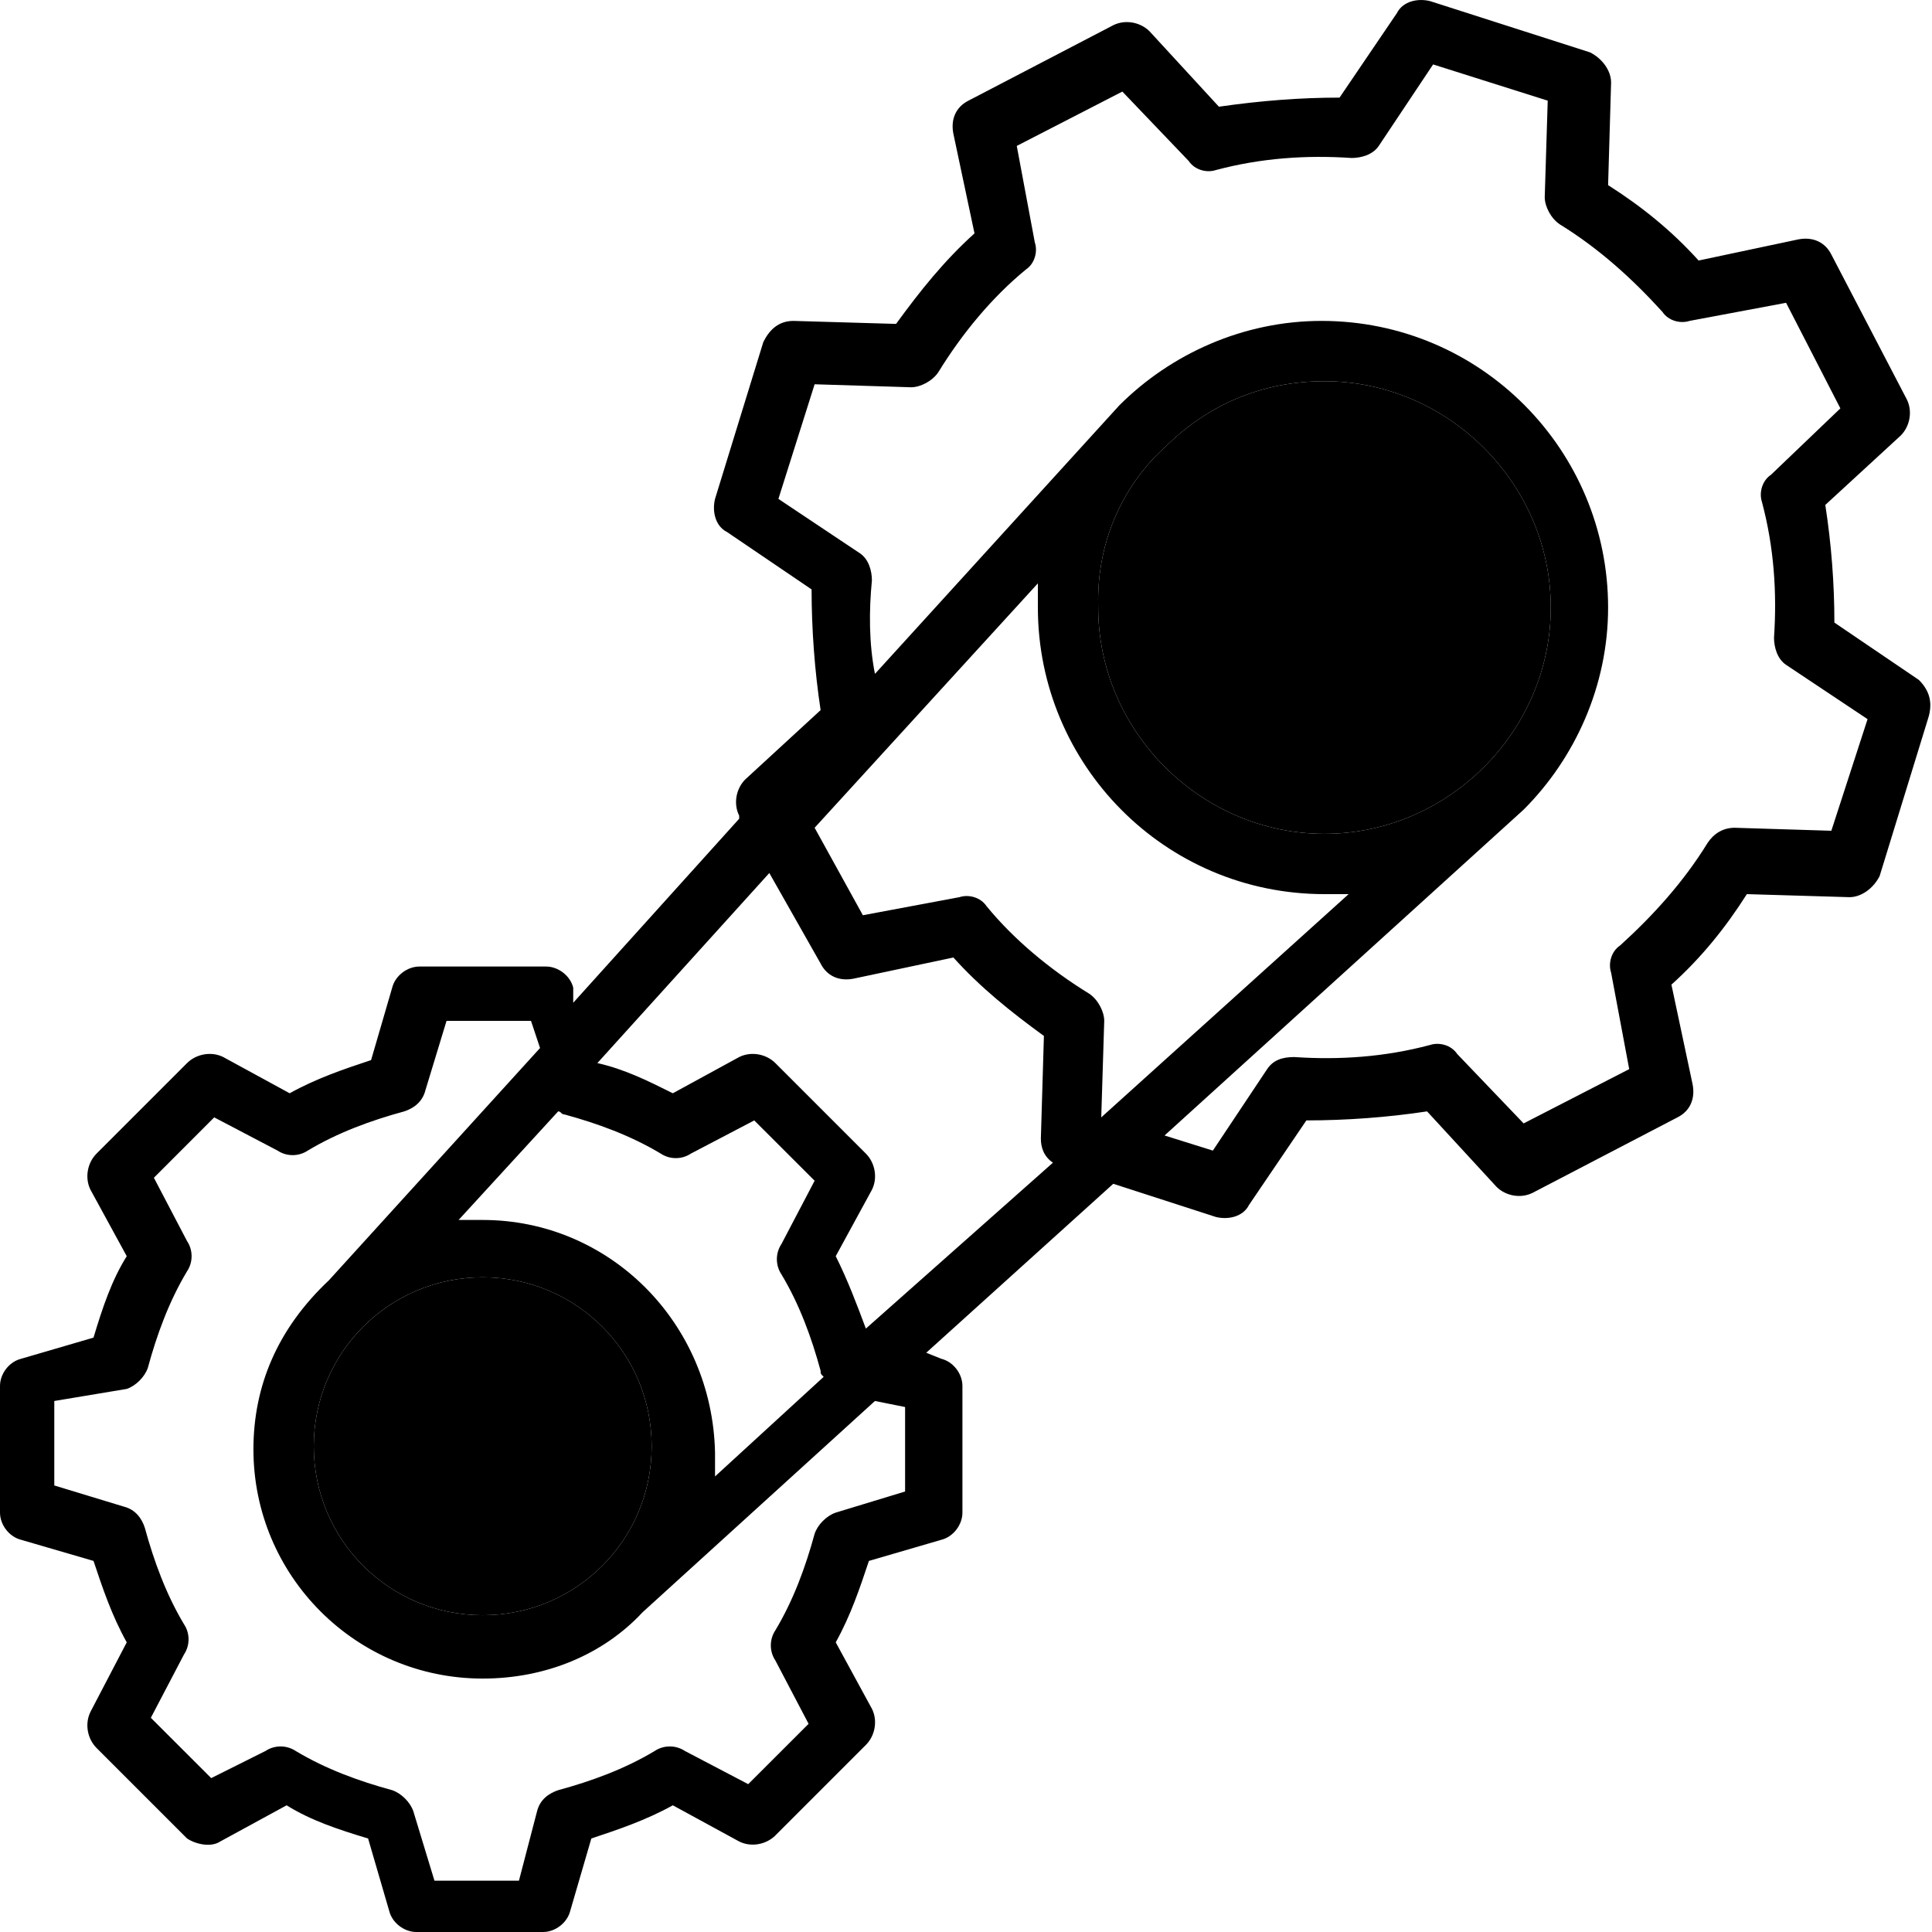
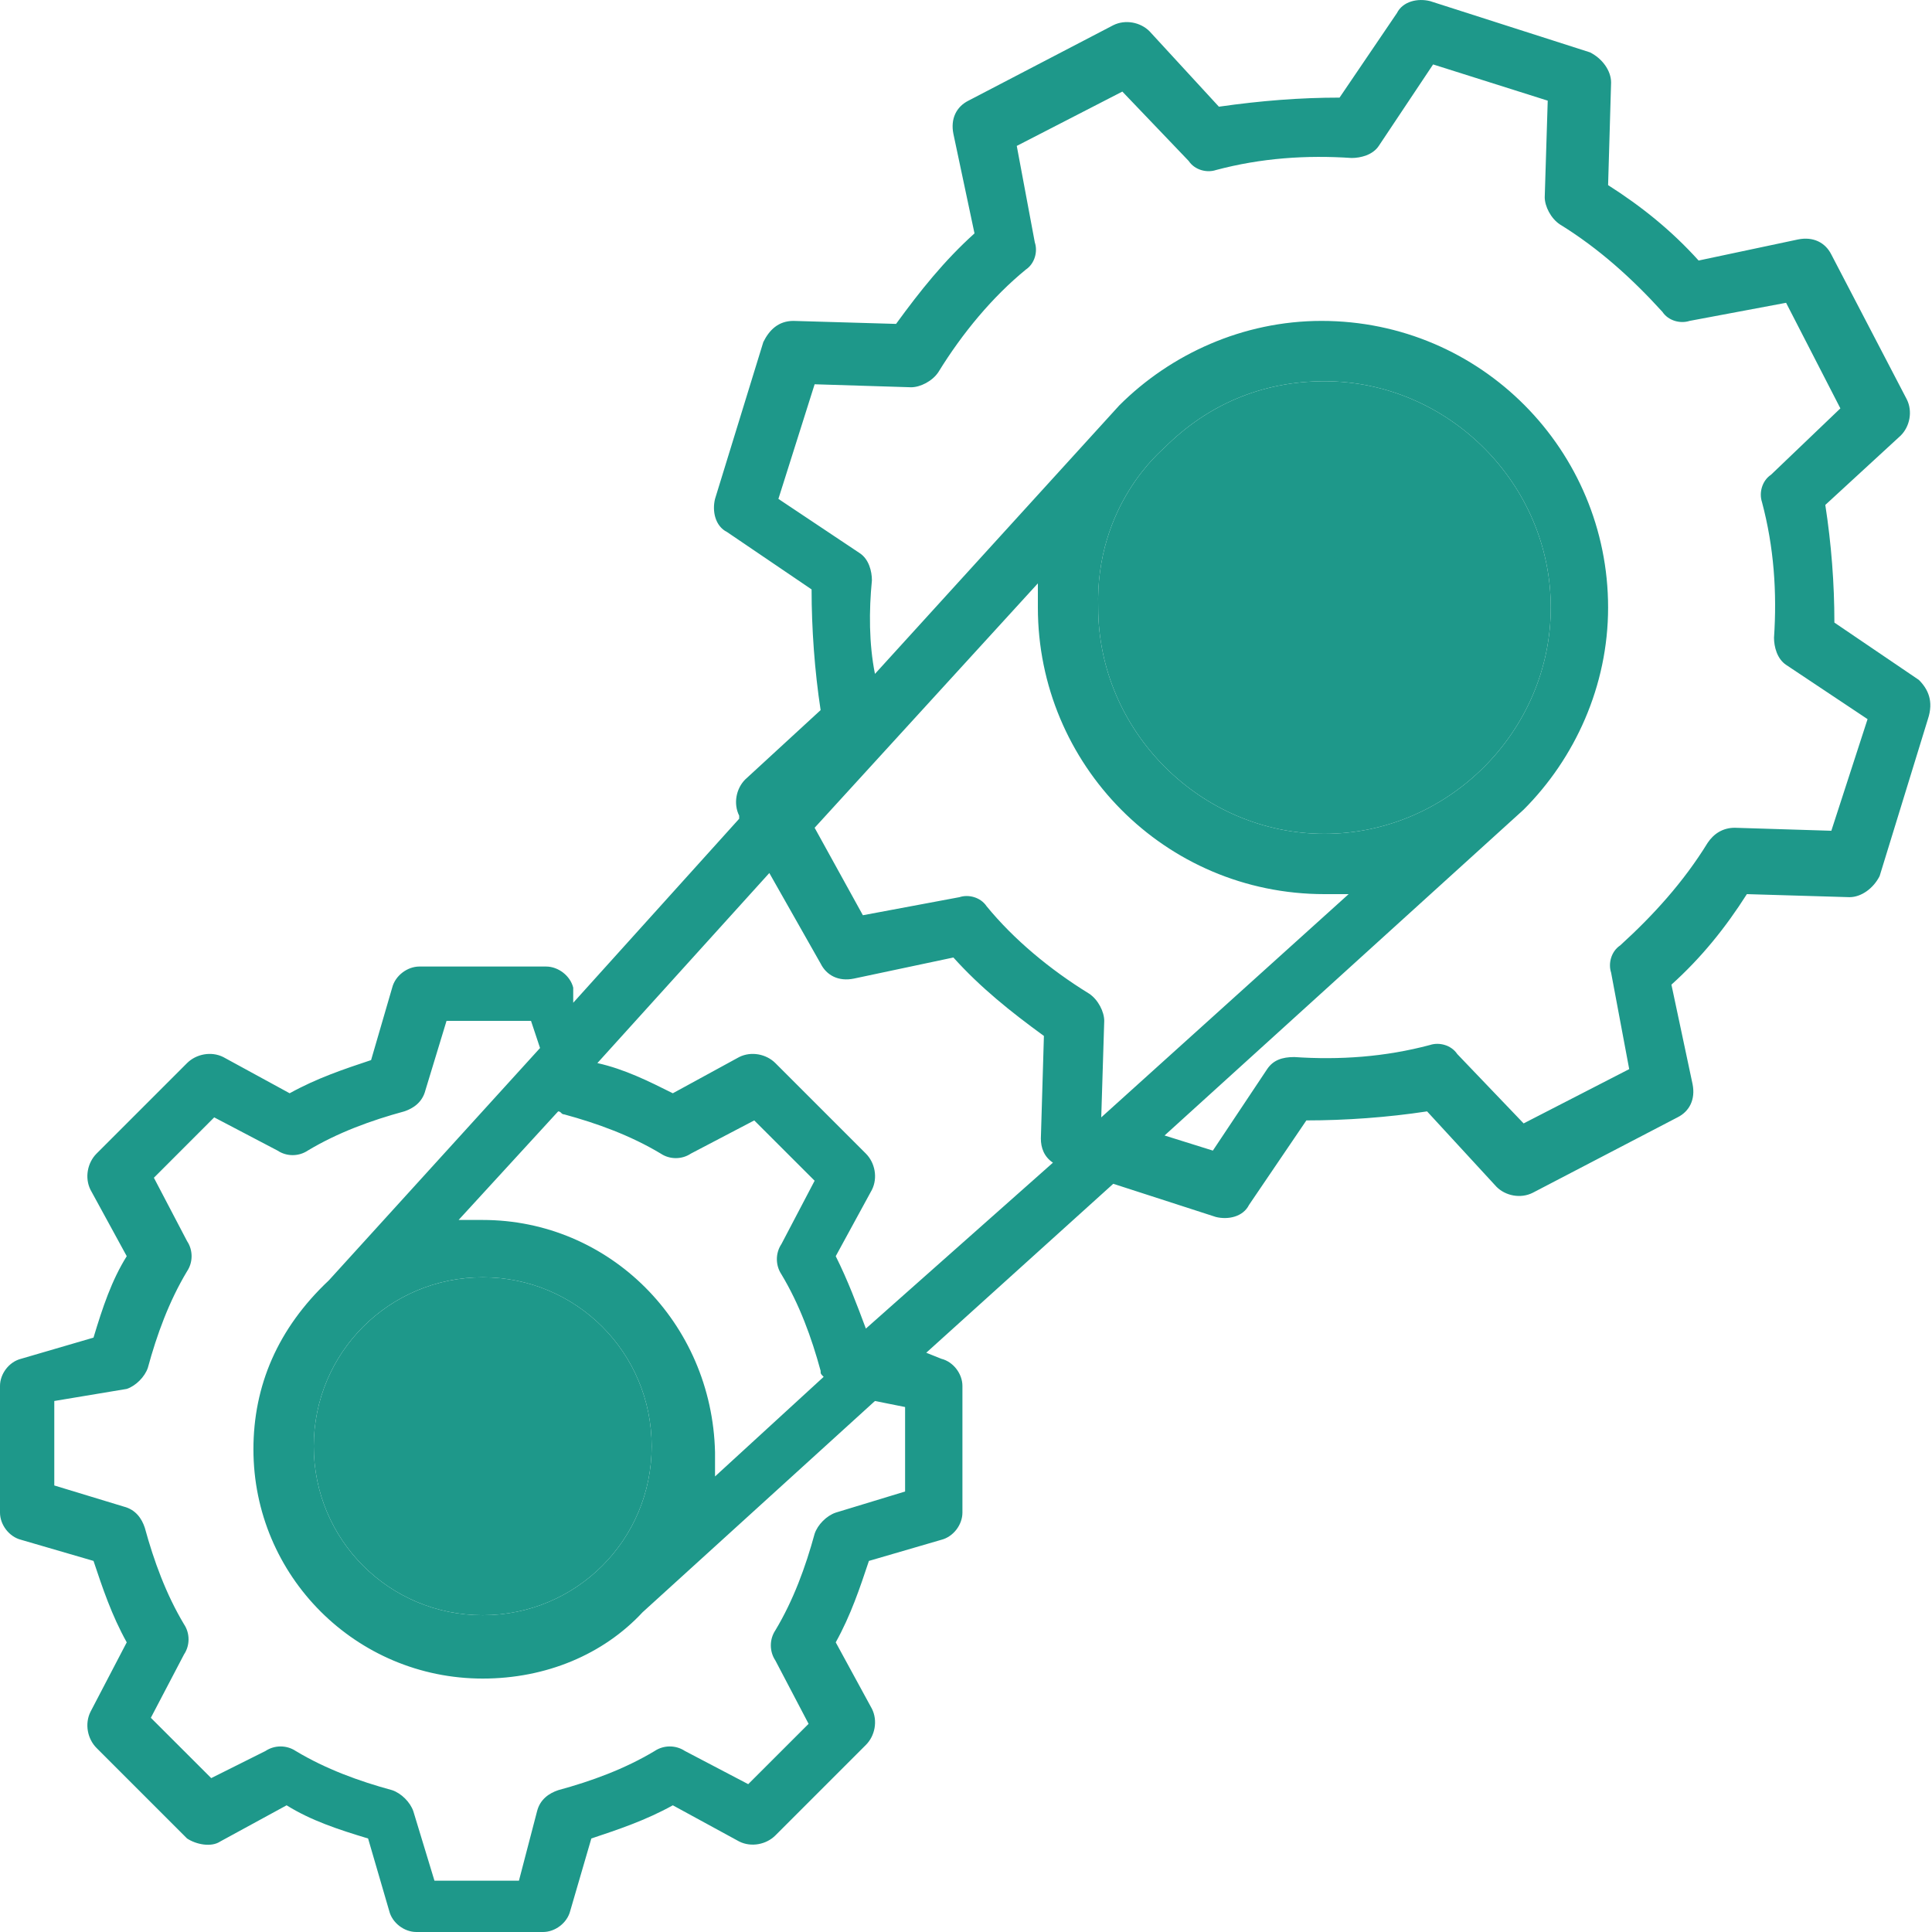
<svg xmlns="http://www.w3.org/2000/svg" width="40" height="40" viewBox="0 0 40 40" fill="none">
-   <path d="M39.728 14.077L37.979 12.89C37.979 12.078 37.916 11.266 37.791 10.454L39.353 9.017C39.54 8.83 39.603 8.518 39.478 8.268L37.916 5.27C37.791 5.02 37.541 4.895 37.229 4.957L35.168 5.394C34.605 4.77 33.981 4.27 33.294 3.833L33.356 1.709C33.356 1.459 33.169 1.209 32.919 1.084L29.608 0.023C29.358 -0.04 29.046 0.023 28.921 0.272L27.734 2.021C26.922 2.021 26.11 2.084 25.236 2.209L23.799 0.647C23.612 0.46 23.299 0.397 23.049 0.522L20.051 2.084C19.801 2.209 19.676 2.459 19.739 2.771L20.176 4.832C19.552 5.394 19.052 6.019 18.552 6.706L16.428 6.644C16.116 6.644 15.928 6.831 15.804 7.081L14.804 10.329C14.742 10.579 14.804 10.891 15.054 11.016L16.803 12.203C16.803 13.015 16.866 13.89 16.99 14.702L15.429 16.138C15.241 16.326 15.179 16.638 15.304 16.888V16.951L11.868 20.761V20.448C11.806 20.199 11.556 20.011 11.306 20.011H8.683C8.433 20.011 8.183 20.199 8.12 20.448L7.683 21.948C7.121 22.135 6.559 22.323 5.997 22.635L4.622 21.885C4.373 21.76 4.06 21.823 3.873 22.01L1.999 23.884C1.811 24.072 1.749 24.384 1.874 24.634L2.624 26.008C2.311 26.508 2.124 27.07 1.936 27.694L0.437 28.132C0.187 28.194 0 28.444 0 28.694V31.317C0 31.567 0.187 31.817 0.437 31.88L1.936 32.317C2.124 32.879 2.311 33.441 2.624 34.003L1.874 35.44C1.749 35.69 1.811 36.002 1.999 36.19L3.873 38.064C4.06 38.188 4.373 38.251 4.56 38.126L5.934 37.377C6.434 37.689 6.996 37.876 7.621 38.064L8.058 39.563C8.12 39.813 8.37 40 8.62 40H11.244C11.493 40 11.743 39.813 11.806 39.563L12.243 38.064C12.805 37.876 13.367 37.689 13.93 37.377L15.304 38.126C15.554 38.251 15.866 38.188 16.053 38.001L17.927 36.127C18.115 35.94 18.177 35.627 18.052 35.378L17.303 34.003C17.615 33.441 17.802 32.879 17.99 32.317L19.489 31.88C19.739 31.817 19.926 31.567 19.926 31.317V28.694C19.926 28.444 19.739 28.194 19.489 28.132L19.177 28.007L23.049 24.509L25.173 25.196C25.423 25.258 25.735 25.196 25.86 24.946L27.047 23.197C27.859 23.197 28.734 23.134 29.546 23.01L30.983 24.571C31.17 24.759 31.482 24.821 31.732 24.696L34.73 23.134C34.98 23.01 35.105 22.76 35.043 22.447L34.605 20.386C35.23 19.824 35.73 19.199 36.167 18.512L38.291 18.575C38.541 18.575 38.791 18.387 38.916 18.137L39.915 14.889C40.04 14.514 39.915 14.264 39.728 14.077ZM24.111 9.267C24.986 8.393 26.11 7.893 27.422 7.893C29.983 7.893 32.107 10.017 32.107 12.578C32.107 15.139 29.983 17.263 27.422 17.263C24.861 17.263 22.737 15.139 22.737 12.578C22.675 10.454 24.049 9.33 24.111 9.267ZM27.422 18.512C27.609 18.512 27.734 18.512 27.922 18.512L22.8 23.134L22.862 21.136C22.862 20.948 22.737 20.698 22.55 20.573C21.738 20.074 20.988 19.449 20.426 18.762C20.301 18.575 20.051 18.512 19.864 18.575L17.865 18.949L16.866 17.138L21.488 12.078C21.488 12.266 21.488 12.391 21.488 12.578C21.488 15.826 24.111 18.512 27.422 18.512ZM16.99 19.949C17.115 20.199 17.365 20.324 17.677 20.261L19.739 19.824C20.301 20.448 20.926 20.948 21.613 21.448L21.55 23.572C21.55 23.759 21.613 23.947 21.8 24.072L17.927 27.507C17.74 27.007 17.553 26.508 17.303 26.008L18.052 24.634C18.177 24.384 18.115 24.072 17.927 23.884L16.053 22.01C15.866 21.823 15.554 21.76 15.304 21.885L13.93 22.635C13.43 22.385 12.93 22.135 12.368 22.01L15.928 18.075L16.99 19.949ZM9.994 26.445C11.931 26.445 13.492 28.007 13.492 29.943C13.492 31.88 11.931 33.441 9.994 33.441C8.058 33.441 6.496 31.88 6.496 29.943C6.496 28.007 8.058 26.445 9.994 26.445ZM9.994 25.258C9.807 25.258 9.682 25.258 9.495 25.258L11.556 23.01C11.618 23.01 11.618 23.072 11.681 23.072C12.368 23.259 13.055 23.509 13.68 23.884C13.867 24.009 14.117 24.009 14.304 23.884L15.616 23.197L16.866 24.446L16.178 25.758C16.053 25.945 16.053 26.195 16.178 26.383C16.553 27.007 16.803 27.694 16.99 28.381C16.99 28.444 16.99 28.444 17.053 28.506L14.804 30.568C14.804 30.443 14.804 30.256 14.804 30.068C14.742 27.382 12.618 25.258 9.994 25.258ZM18.739 29.131V30.88L17.303 31.317C17.115 31.38 16.928 31.567 16.866 31.755C16.678 32.442 16.428 33.129 16.053 33.754C15.928 33.941 15.928 34.191 16.053 34.378L16.741 35.69L15.491 36.939L14.18 36.252C13.992 36.127 13.742 36.127 13.555 36.252C12.93 36.627 12.243 36.877 11.556 37.064C11.369 37.127 11.181 37.252 11.119 37.501L10.744 38.938H8.995L8.558 37.501C8.495 37.314 8.308 37.127 8.12 37.064C7.433 36.877 6.746 36.627 6.122 36.252C5.934 36.127 5.684 36.127 5.497 36.252L4.373 36.814L3.123 35.565L3.81 34.253C3.935 34.066 3.935 33.816 3.81 33.629C3.436 33.004 3.186 32.317 2.998 31.63C2.936 31.442 2.811 31.255 2.561 31.192L1.124 30.755V29.006L2.624 28.756C2.811 28.694 2.998 28.506 3.061 28.319C3.248 27.632 3.498 26.945 3.873 26.32C3.998 26.133 3.998 25.883 3.873 25.696L3.186 24.384L4.435 23.134L5.747 23.822C5.934 23.947 6.184 23.947 6.371 23.822C6.996 23.447 7.683 23.197 8.37 23.01C8.558 22.947 8.745 22.822 8.808 22.572L9.245 21.136H10.994L11.181 21.698L6.809 26.508C5.747 27.507 5.247 28.694 5.247 30.006C5.247 32.629 7.371 34.753 9.994 34.753C11.306 34.753 12.493 34.253 13.305 33.379L18.115 29.006L18.739 29.131ZM37.916 17.2L35.917 17.138C35.667 17.138 35.48 17.263 35.355 17.45C34.855 18.262 34.231 18.949 33.544 19.574C33.356 19.699 33.294 19.949 33.356 20.136L33.731 22.135L31.545 23.259L30.171 21.823C30.046 21.635 29.796 21.573 29.608 21.635C28.671 21.885 27.734 21.948 26.797 21.885C26.547 21.885 26.36 21.948 26.235 22.135L25.111 23.822L24.111 23.509L31.545 16.763C32.607 15.701 33.294 14.202 33.294 12.578C33.294 9.33 30.67 6.644 27.36 6.644C25.735 6.644 24.236 7.331 23.174 8.393L18.115 13.952C17.99 13.328 17.99 12.64 18.052 12.016C18.052 11.828 17.99 11.579 17.802 11.454L16.116 10.329L16.866 7.956L18.864 8.018C19.052 8.018 19.302 7.893 19.427 7.706C19.926 6.894 20.551 6.144 21.238 5.582C21.425 5.457 21.488 5.207 21.425 5.02L21.051 3.021L23.237 1.896L24.611 3.333C24.736 3.521 24.986 3.583 25.173 3.521C26.11 3.271 27.047 3.208 27.984 3.271C28.172 3.271 28.422 3.208 28.546 3.021L29.671 1.334L32.044 2.084L31.982 4.083C31.982 4.27 32.107 4.52 32.294 4.645C33.106 5.145 33.793 5.769 34.418 6.456C34.543 6.644 34.793 6.706 34.98 6.644L36.979 6.269L38.103 8.455L36.667 9.829C36.479 9.954 36.417 10.204 36.479 10.392C36.729 11.329 36.792 12.266 36.729 13.203C36.729 13.39 36.792 13.64 36.979 13.765L38.666 14.889L37.916 17.2Z" fill="black" />
-   <path d="M24.111 9.267C24.986 8.393 26.11 7.893 27.422 7.893C29.983 7.893 32.107 10.017 32.107 12.578C32.107 15.139 29.983 17.263 27.422 17.263C24.861 17.263 22.737 15.139 22.737 12.578C22.675 10.454 24.049 9.33 24.111 9.267Z" fill="black" />
-   <path d="M9.994 26.445C11.931 26.445 13.492 28.007 13.492 29.943C13.492 31.88 11.931 33.441 9.994 33.441C8.058 33.441 6.496 31.88 6.496 29.943C6.496 28.007 8.058 26.445 9.994 26.445Z" fill="black" />
-   <path d="M27.422 14.827C28.671 14.827 29.671 13.827 29.671 12.578C29.671 11.329 28.671 10.329 27.422 10.329C26.173 10.329 25.173 11.329 25.173 12.578C25.111 13.827 26.173 14.827 27.422 14.827ZM27.422 11.516C27.984 11.516 28.484 12.016 28.484 12.578C28.484 13.14 27.984 13.64 27.422 13.64C26.86 13.64 26.36 13.14 26.36 12.578C26.36 12.016 26.797 11.516 27.422 11.516Z" fill="black" />
-   <path d="M9.994 32.005C11.119 32.005 11.993 31.13 11.993 30.006C11.993 28.881 11.119 28.007 9.994 28.007C8.87 28.007 7.996 28.881 7.996 30.006C7.996 31.13 8.87 32.005 9.994 32.005ZM9.994 29.194C10.432 29.194 10.806 29.568 10.806 30.006C10.806 30.443 10.432 30.818 9.994 30.818C9.557 30.818 9.182 30.443 9.182 30.006C9.182 29.568 9.557 29.194 9.994 29.194Z" fill="black" />
+   <path d="M39.728 14.077L37.979 12.89C37.979 12.078 37.916 11.266 37.791 10.454L39.353 9.017C39.54 8.83 39.603 8.518 39.478 8.268L37.916 5.27C37.791 5.02 37.541 4.895 37.229 4.957L35.168 5.394C34.605 4.77 33.981 4.27 33.294 3.833L33.356 1.709C33.356 1.459 33.169 1.209 32.919 1.084L29.608 0.023C29.358 -0.04 29.046 0.023 28.921 0.272L27.734 2.021C26.922 2.021 26.11 2.084 25.236 2.209L23.799 0.647C23.612 0.46 23.299 0.397 23.049 0.522L20.051 2.084C19.801 2.209 19.676 2.459 19.739 2.771L20.176 4.832C19.552 5.394 19.052 6.019 18.552 6.706L16.428 6.644C16.116 6.644 15.928 6.831 15.804 7.081L14.804 10.329C14.742 10.579 14.804 10.891 15.054 11.016L16.803 12.203C16.803 13.015 16.866 13.89 16.99 14.702L15.429 16.138C15.241 16.326 15.179 16.638 15.304 16.888V16.951L11.868 20.761V20.448C11.806 20.199 11.556 20.011 11.306 20.011H8.683C8.433 20.011 8.183 20.199 8.12 20.448L7.683 21.948C7.121 22.135 6.559 22.323 5.997 22.635L4.622 21.885C4.373 21.76 4.06 21.823 3.873 22.01L1.999 23.884C1.811 24.072 1.749 24.384 1.874 24.634L2.624 26.008C2.311 26.508 2.124 27.07 1.936 27.694L0.437 28.132C0.187 28.194 0 28.444 0 28.694V31.317C0 31.567 0.187 31.817 0.437 31.88L1.936 32.317C2.124 32.879 2.311 33.441 2.624 34.003L1.874 35.44C1.749 35.69 1.811 36.002 1.999 36.19L3.873 38.064C4.06 38.188 4.373 38.251 4.56 38.126L5.934 37.377C6.434 37.689 6.996 37.876 7.621 38.064L8.058 39.563C8.12 39.813 8.37 40 8.62 40H11.244C11.493 40 11.743 39.813 11.806 39.563L12.243 38.064C12.805 37.876 13.367 37.689 13.93 37.377L15.304 38.126C15.554 38.251 15.866 38.188 16.053 38.001L17.927 36.127C18.115 35.94 18.177 35.627 18.052 35.378L17.303 34.003C17.615 33.441 17.802 32.879 17.99 32.317L19.489 31.88C19.739 31.817 19.926 31.567 19.926 31.317V28.694C19.926 28.444 19.739 28.194 19.489 28.132L19.177 28.007L23.049 24.509L25.173 25.196C25.423 25.258 25.735 25.196 25.86 24.946L27.047 23.197C27.859 23.197 28.734 23.134 29.546 23.01L30.983 24.571C31.17 24.759 31.482 24.821 31.732 24.696L34.73 23.134C34.98 23.01 35.105 22.76 35.043 22.447L34.605 20.386C35.23 19.824 35.73 19.199 36.167 18.512L38.291 18.575C38.541 18.575 38.791 18.387 38.916 18.137L39.915 14.889C40.04 14.514 39.915 14.264 39.728 14.077ZM24.111 9.267C24.986 8.393 26.11 7.893 27.422 7.893C29.983 7.893 32.107 10.017 32.107 12.578C32.107 15.139 29.983 17.263 27.422 17.263C24.861 17.263 22.737 15.139 22.737 12.578C22.675 10.454 24.049 9.33 24.111 9.267ZM27.422 18.512C27.609 18.512 27.734 18.512 27.922 18.512L22.8 23.134L22.862 21.136C22.862 20.948 22.737 20.698 22.55 20.573C21.738 20.074 20.988 19.449 20.426 18.762C20.301 18.575 20.051 18.512 19.864 18.575L17.865 18.949L16.866 17.138L21.488 12.078C21.488 12.266 21.488 12.391 21.488 12.578C21.488 15.826 24.111 18.512 27.422 18.512ZM16.99 19.949C17.115 20.199 17.365 20.324 17.677 20.261L19.739 19.824C20.301 20.448 20.926 20.948 21.613 21.448L21.55 23.572C21.55 23.759 21.613 23.947 21.8 24.072L17.927 27.507C17.74 27.007 17.553 26.508 17.303 26.008L18.052 24.634C18.177 24.384 18.115 24.072 17.927 23.884L16.053 22.01C15.866 21.823 15.554 21.76 15.304 21.885L13.93 22.635C13.43 22.385 12.93 22.135 12.368 22.01L15.928 18.075L16.99 19.949ZM9.994 26.445C11.931 26.445 13.492 28.007 13.492 29.943C13.492 31.88 11.931 33.441 9.994 33.441C8.058 33.441 6.496 31.88 6.496 29.943C6.496 28.007 8.058 26.445 9.994 26.445ZM9.994 25.258C9.807 25.258 9.682 25.258 9.495 25.258L11.556 23.01C11.618 23.01 11.618 23.072 11.681 23.072C12.368 23.259 13.055 23.509 13.68 23.884C13.867 24.009 14.117 24.009 14.304 23.884L15.616 23.197L16.866 24.446L16.178 25.758C16.053 25.945 16.053 26.195 16.178 26.383C16.553 27.007 16.803 27.694 16.99 28.381C16.99 28.444 16.99 28.444 17.053 28.506L14.804 30.568C14.804 30.443 14.804 30.256 14.804 30.068C14.742 27.382 12.618 25.258 9.994 25.258ZM18.739 29.131V30.88L17.303 31.317C17.115 31.38 16.928 31.567 16.866 31.755C16.678 32.442 16.428 33.129 16.053 33.754C15.928 33.941 15.928 34.191 16.053 34.378L16.741 35.69L15.491 36.939L14.18 36.252C13.992 36.127 13.742 36.127 13.555 36.252C12.93 36.627 12.243 36.877 11.556 37.064C11.369 37.127 11.181 37.252 11.119 37.501L10.744 38.938H8.995L8.558 37.501C8.495 37.314 8.308 37.127 8.12 37.064C7.433 36.877 6.746 36.627 6.122 36.252C5.934 36.127 5.684 36.127 5.497 36.252L4.373 36.814L3.123 35.565L3.81 34.253C3.935 34.066 3.935 33.816 3.81 33.629C3.436 33.004 3.186 32.317 2.998 31.63C2.936 31.442 2.811 31.255 2.561 31.192L1.124 30.755V29.006L2.624 28.756C2.811 28.694 2.998 28.506 3.061 28.319C3.248 27.632 3.498 26.945 3.873 26.32C3.998 26.133 3.998 25.883 3.873 25.696L3.186 24.384L4.435 23.134L5.747 23.822C5.934 23.947 6.184 23.947 6.371 23.822C6.996 23.447 7.683 23.197 8.37 23.01C8.558 22.947 8.745 22.822 8.808 22.572L9.245 21.136H10.994L11.181 21.698L6.809 26.508C5.747 27.507 5.247 28.694 5.247 30.006C5.247 32.629 7.371 34.753 9.994 34.753C11.306 34.753 12.493 34.253 13.305 33.379L18.115 29.006L18.739 29.131ZM37.916 17.2L35.917 17.138C35.667 17.138 35.48 17.263 35.355 17.45C34.855 18.262 34.231 18.949 33.544 19.574C33.356 19.699 33.294 19.949 33.356 20.136L33.731 22.135L31.545 23.259L30.171 21.823C30.046 21.635 29.796 21.573 29.608 21.635C28.671 21.885 27.734 21.948 26.797 21.885C26.547 21.885 26.36 21.948 26.235 22.135L25.111 23.822L24.111 23.509L31.545 16.763C32.607 15.701 33.294 14.202 33.294 12.578C33.294 9.33 30.67 6.644 27.36 6.644C25.735 6.644 24.236 7.331 23.174 8.393L18.115 13.952C17.99 13.328 17.99 12.64 18.052 12.016C18.052 11.828 17.99 11.579 17.802 11.454L16.116 10.329L16.866 7.956L18.864 8.018C19.052 8.018 19.302 7.893 19.427 7.706C19.926 6.894 20.551 6.144 21.238 5.582C21.425 5.457 21.488 5.207 21.425 5.02L21.051 3.021L23.237 1.896L24.611 3.333C24.736 3.521 24.986 3.583 25.173 3.521C26.11 3.271 27.047 3.208 27.984 3.271C28.172 3.271 28.422 3.208 28.546 3.021L29.671 1.334L32.044 2.084L31.982 4.083C31.982 4.27 32.107 4.52 32.294 4.645C33.106 5.145 33.793 5.769 34.418 6.456C34.543 6.644 34.793 6.706 34.98 6.644L36.979 6.269L38.103 8.455L36.667 9.829C36.479 9.954 36.417 10.204 36.479 10.392C36.729 11.329 36.792 12.266 36.729 13.203C36.729 13.39 36.792 13.64 36.979 13.765L38.666 14.889L37.916 17.2Z" fill="#1e988a" />
+   <path d="M24.111 9.267C24.986 8.393 26.11 7.893 27.422 7.893C29.983 7.893 32.107 10.017 32.107 12.578C32.107 15.139 29.983 17.263 27.422 17.263C24.861 17.263 22.737 15.139 22.737 12.578C22.675 10.454 24.049 9.33 24.111 9.267Z" fill="#1e988a" />
+   <path d="M9.994 26.445C11.931 26.445 13.492 28.007 13.492 29.943C13.492 31.88 11.931 33.441 9.994 33.441C8.058 33.441 6.496 31.88 6.496 29.943C6.496 28.007 8.058 26.445 9.994 26.445Z" fill="#1e988a" />
+   <path d="M27.422 14.827C28.671 14.827 29.671 13.827 29.671 12.578C29.671 11.329 28.671 10.329 27.422 10.329C26.173 10.329 25.173 11.329 25.173 12.578C25.111 13.827 26.173 14.827 27.422 14.827ZM27.422 11.516C27.984 11.516 28.484 12.016 28.484 12.578C28.484 13.14 27.984 13.64 27.422 13.64C26.86 13.64 26.36 13.14 26.36 12.578C26.36 12.016 26.797 11.516 27.422 11.516Z" fill="#1e988a" />
+   <path d="M9.994 32.005C11.119 32.005 11.993 31.13 11.993 30.006C11.993 28.881 11.119 28.007 9.994 28.007C8.87 28.007 7.996 28.881 7.996 30.006C7.996 31.13 8.87 32.005 9.994 32.005ZM9.994 29.194C10.432 29.194 10.806 29.568 10.806 30.006C10.806 30.443 10.432 30.818 9.994 30.818C9.557 30.818 9.182 30.443 9.182 30.006C9.182 29.568 9.557 29.194 9.994 29.194Z" fill="#1e988a" />
</svg>
